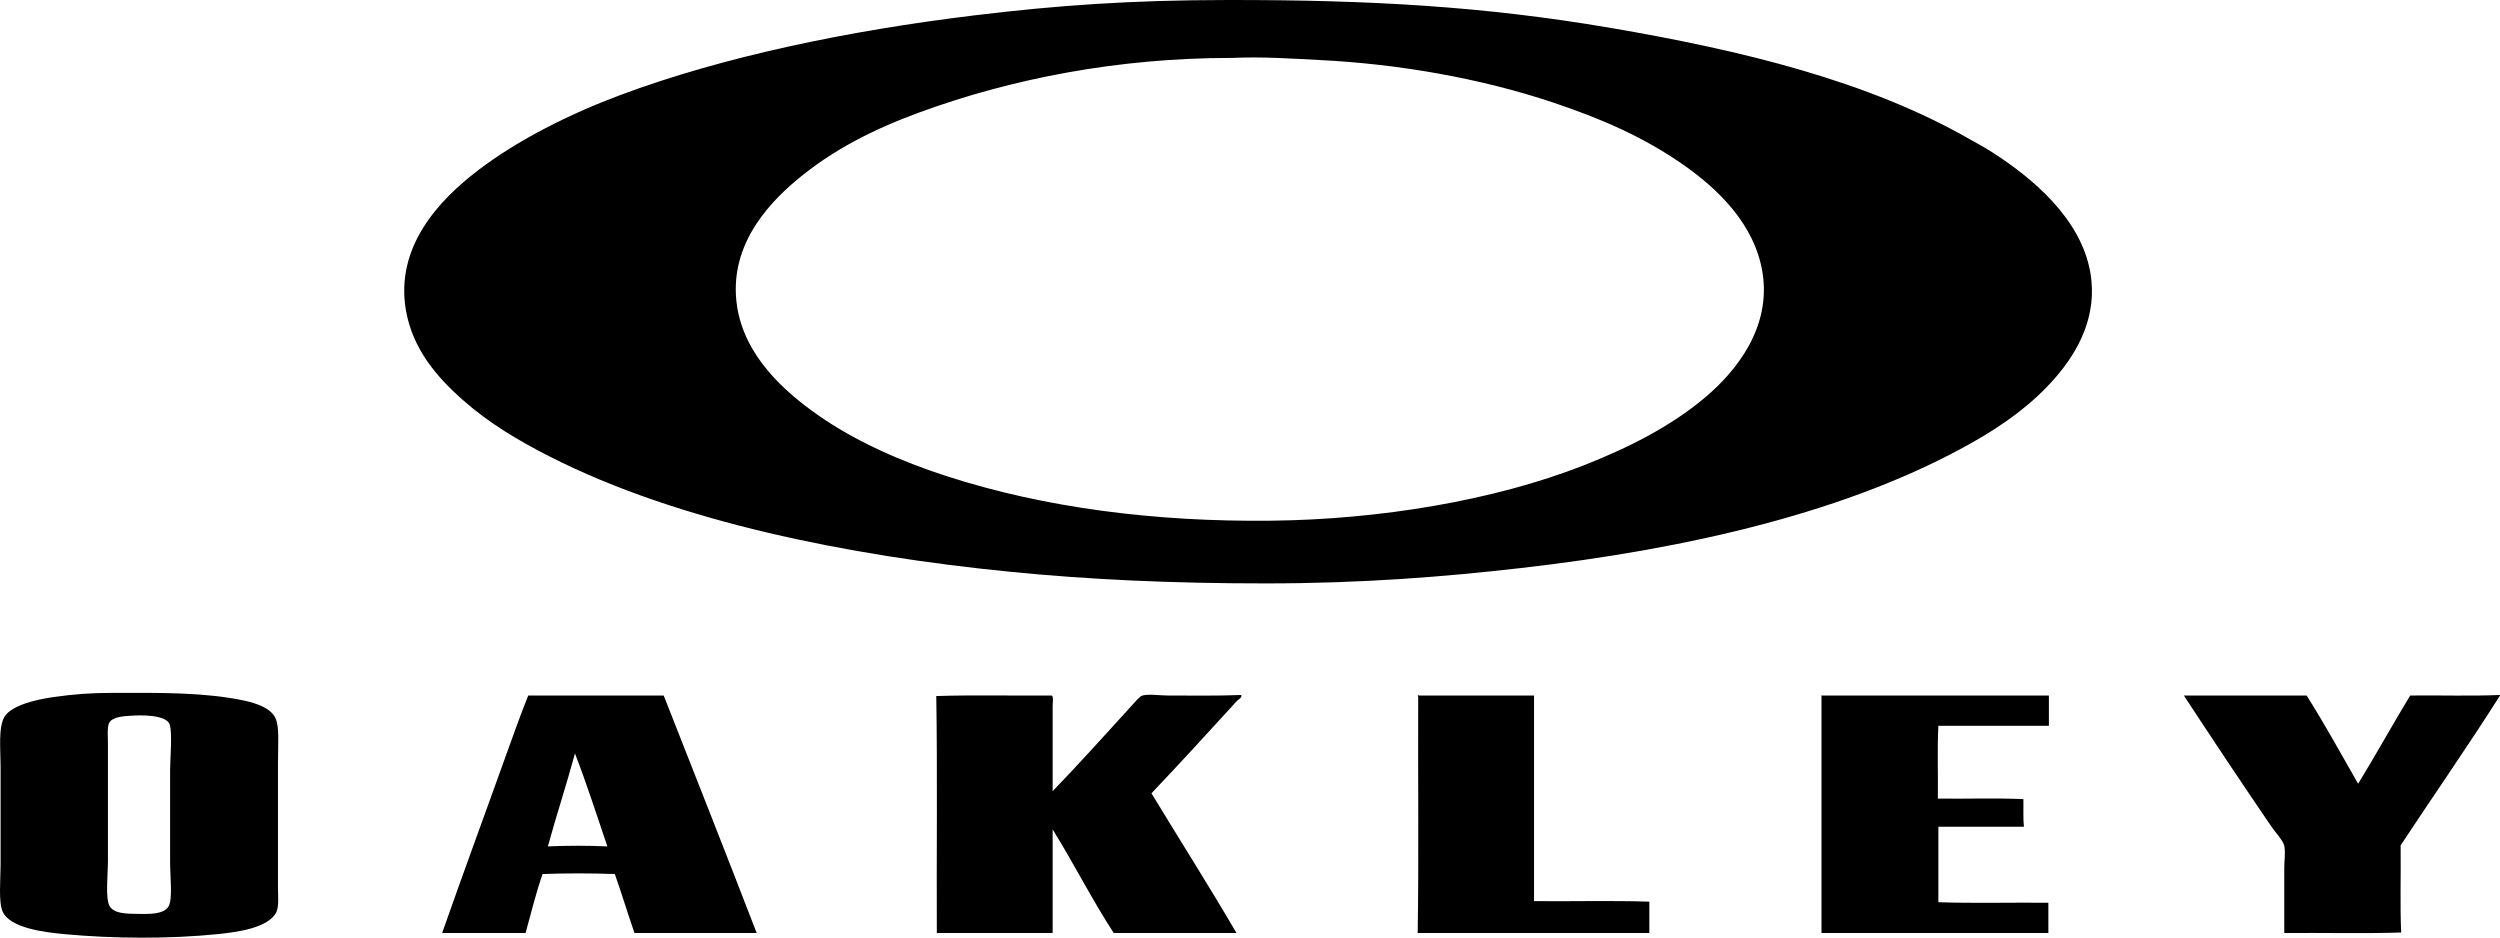
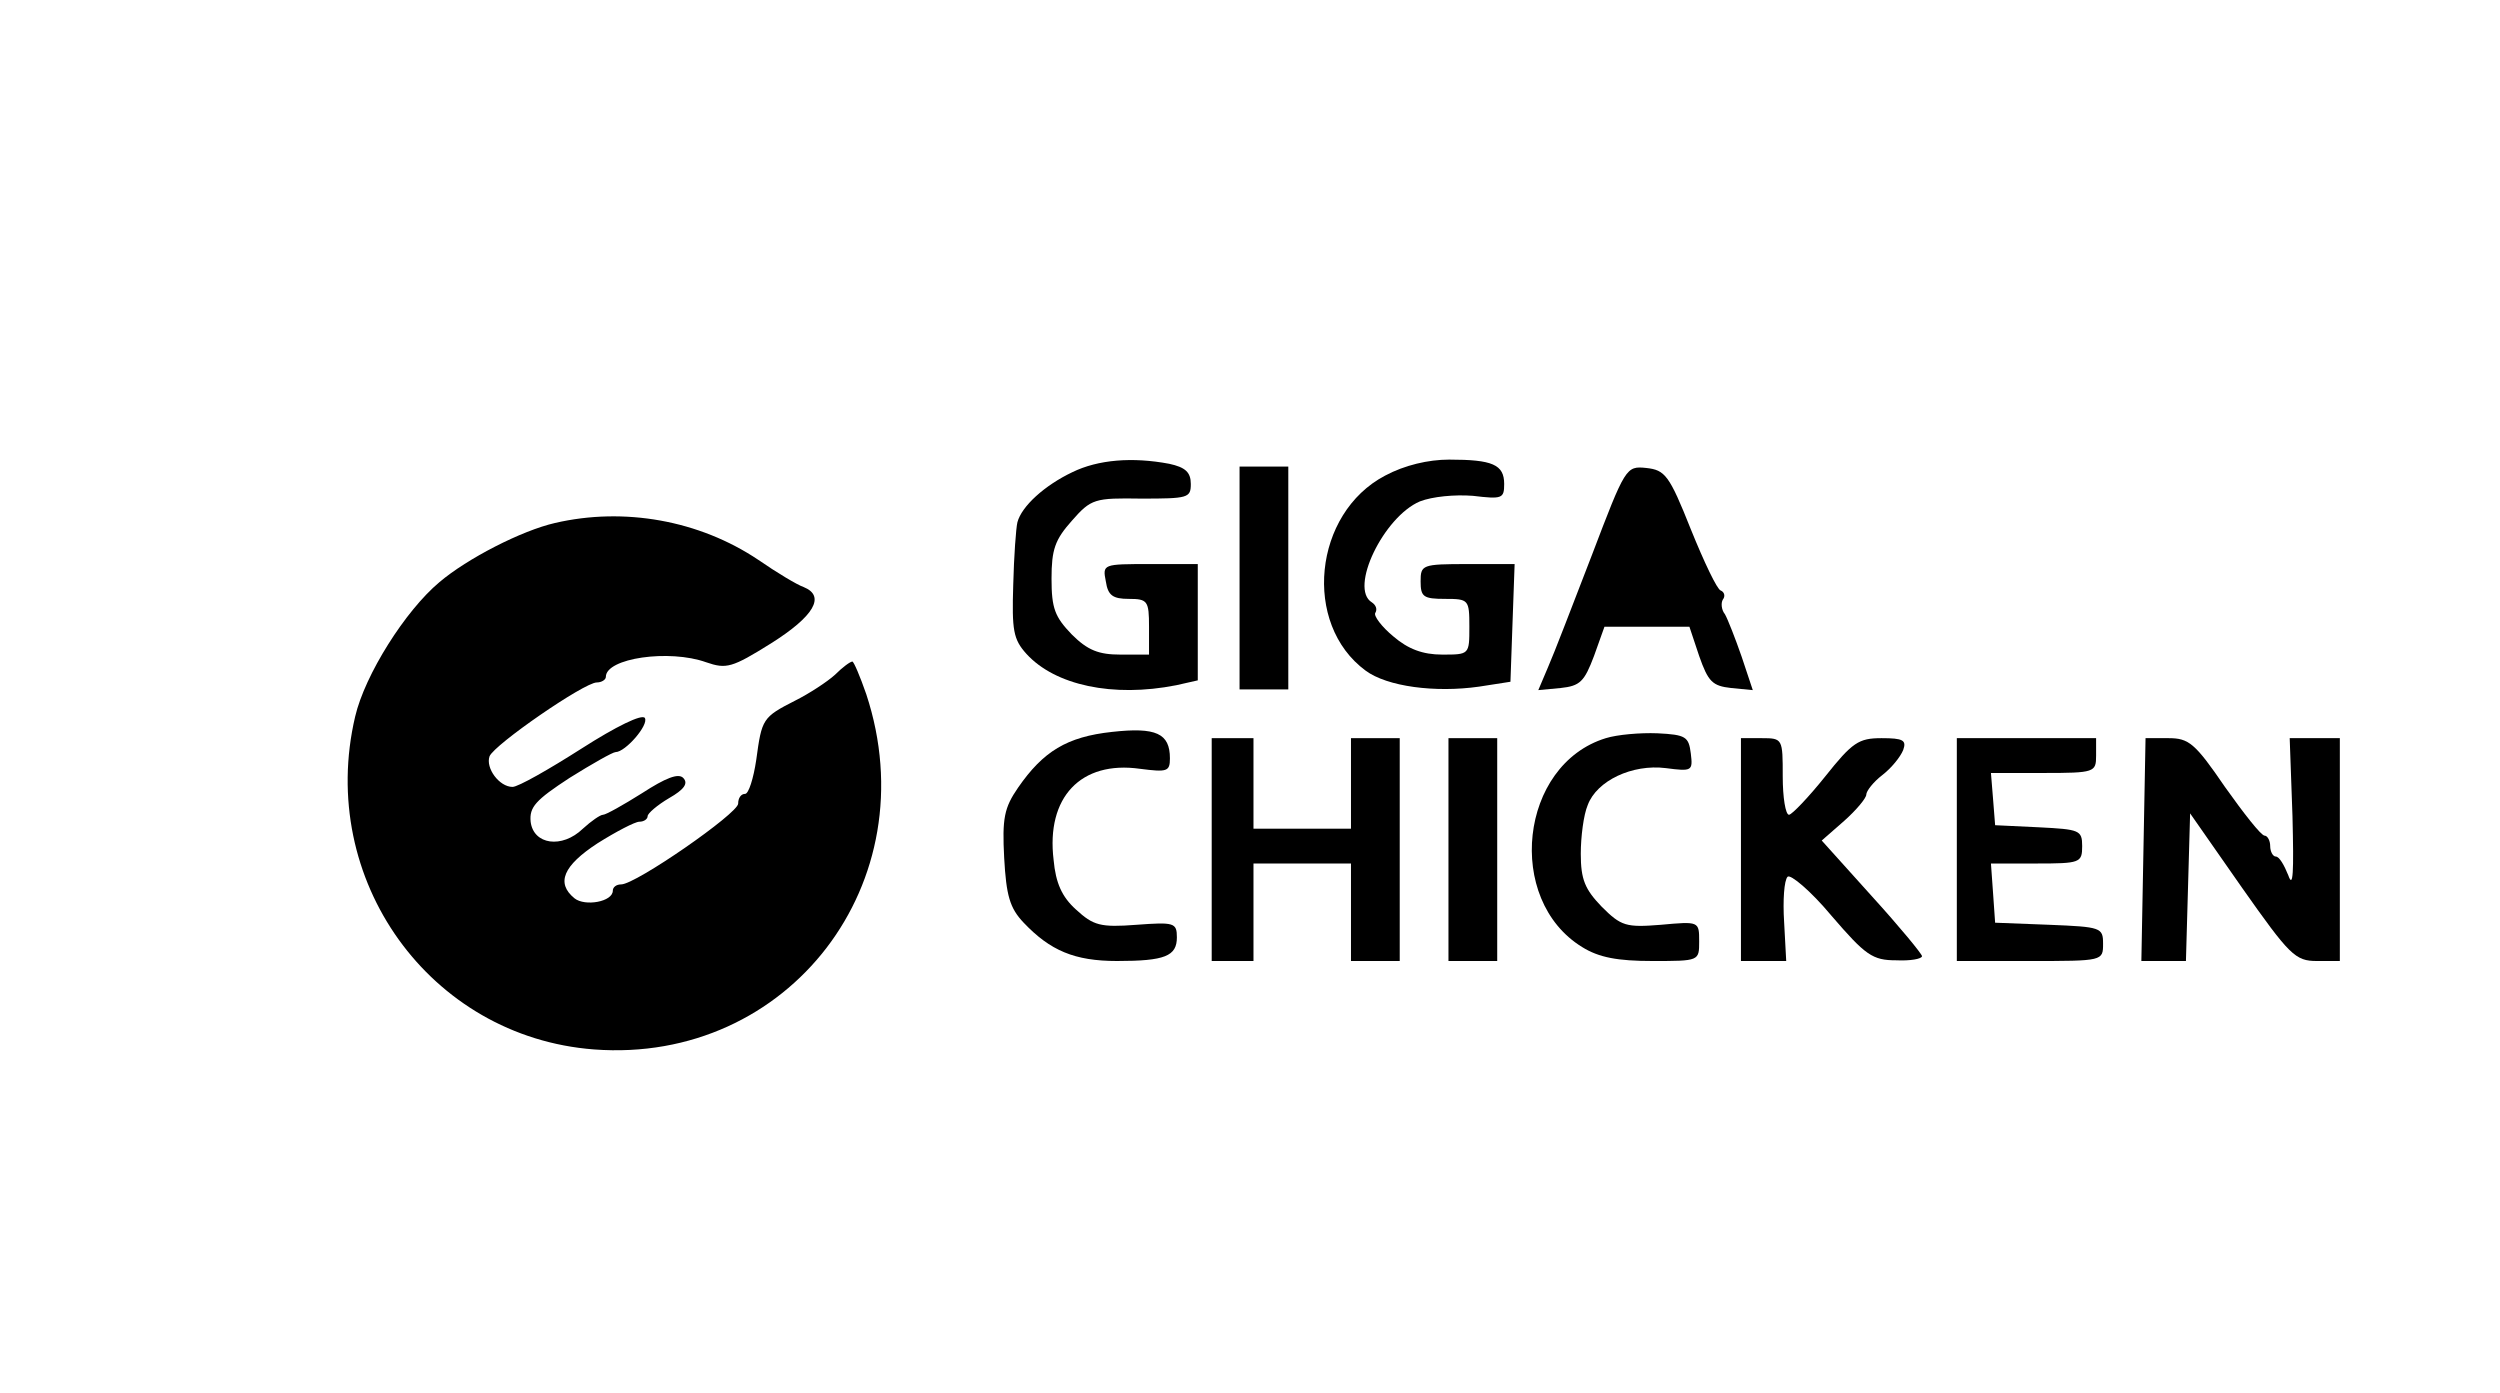
- <svg xmlns="http://www.w3.org/2000/svg" width="641.032" height="240.434" viewBox="0 0 512.826 192.347" id="svg2" version="1.1">
-   <defs id="defs42" />
-   <g transform="translate(80.93701,-0.03263164)" style="fill:#000000;fill-rule:evenodd;stroke:none" id="g4">
-     <path d="M 170.851,0.033 C 200.53,0 223.849,1.403 249.108,5.7 c 27.577,4.691 53.296,11.02 74.007,22.889 1.53,0.877 2.699,1.449 4.686,2.725 8.073,5.185 18.122,13.489 20.055,24.633 1.562,9.01 -2.65,16.349 -7.194,21.58 -4.717,5.43 -10.502,9.562 -16.676,13.079 -25.185,14.351 -58.391,21.989 -92.862,25.941 -16.019,1.836 -32.817,3.161 -52.534,3.161 -19.169,0 -36.096,-0.774 -52.426,-2.398 C 92.954,114.007 58.17,107.045 31.995,93.766 25.477,90.46 19.378,86.851 13.901,81.995 8.702,77.386 3.746,71.669 2.349,63.794 0,50.563 9.324,40.94 17.062,35.02 25.356,28.673 36.028,23.371 46.273,19.543 67.567,11.584 93.317,6.296 118.862,3.193 135.887,1.126 150.994,0.055 170.851,0.033 z m 0.764,11.88 c -23.039,0 -44.919,4.183 -64.088,11.227 -9.387,3.449 -17.73,7.686 -25.069,13.842 -6.404,5.373 -13.977,13.988 -12.207,25.831 1.527,10.215 9.649,17.501 16.567,22.344 7.723,5.405 16.987,9.492 26.377,12.533 20.286,6.572 43.012,9.402 66.485,9.155 22.3,-0.234 45.756,-4.101 64.196,-11.334 9.093,-3.567 17.817,-7.935 24.959,-13.951 6.577,-5.54 13.559,-14.488 11.772,-25.613 -1.601,-9.965 -9.2,-17.251 -16.567,-22.344 -8.102,-5.601 -16.691,-9.288 -26.376,-12.534 -14.831,-4.97 -31.682,-7.918 -47.848,-8.719 -5.071,-0.252 -11.742,-0.733 -17.984,-0.436 -0.072,0.004 -0.145,0 -0.217,0 z" id="path6" style="fill:#000000" />
-   </g>
-   <g transform="translate(-0.4067134,142.0154)" style="fill:#000000;fill-rule:evenodd;stroke:none" id="g16">
-     <path d="M 23.638,0.111 C 33.475,0.09 42.227,0 50.231,1.638 c 2.684,0.548 5.699,1.586 6.649,3.595 0.891,1.886 0.545,5.013 0.545,9.592 0,8.499 0,16.294 0,25.177 0,1.611 0.204,3.644 -0.218,4.797 -1.312,3.573 -8.444,4.418 -12.099,4.795 -9.84,1.017 -21.546,0.95 -31.607,0 C 9.556,49.221 2.498,48.374 0.967,45.015 0.056,43.018 0.53,38.302 0.53,35.316 c 0,-7.256 0,-12.565 0,-20.054 C 0.53,11.724 0,7.052 1.402,4.907 2.823,2.734 7.487,1.527 11.321,0.983 15.599,0.376 18.861,0.121 23.638,0.111 z m -0.872,6.213 c -0.395,0.803 -0.219,3.092 -0.219,4.469 0,8.412 0,15.481 0,23.76 0,2.814 -0.555,7.696 0.327,9.264 0.913,1.622 3.437,1.603 5.995,1.635 2.025,0.025 5.114,0.147 6.104,-1.526 0.895,-1.516 0.327,-6.036 0.327,-9.046 0,-7.71 0,-11.537 0,-18.965 0,-2.04 0.511,-7.804 -0.109,-9.373 -0.791,-2.003 -6.032,-1.87 -7.848,-1.744 -1.303,0.09 -3.9,0.148 -4.577,1.526 z" id="path18" style="fill:#000000" />
-   </g>
-   <g transform="translate(90.69681,142.6694)" style="fill:#000000;fill-rule:evenodd;stroke:none" id="g20">
-     <path d="m 17.657,0.002 c 8.832,-0.002 18.599,0.001 27.793,0 6.381,16.217 12.786,32.41 19.074,48.72 -8.356,0 -16.712,0 -25.069,0 -1.378,-3.999 -2.636,-8.116 -4.032,-12.099 -4.696,-0.174 -10.129,-0.186 -14.823,0 -1.342,3.854 -2.367,8.024 -3.487,12.099 -5.705,0 -11.409,0 -17.113,0 4.245,-12.115 8.733,-24.247 13.079,-36.403 1.459,-4.081 3.14,-8.714 4.578,-12.317 z m 4.033,30.953 c 3.818,-0.179 8.389,-0.179 12.207,0 -2.172,-6.401 -4.264,-12.883 -6.649,-19.072 -1.749,6.461 -3.798,12.623 -5.558,19.072 z" id="path22" style="fill:#000000" />
-   </g>
-   <g transform="translate(192.0596,142.3154)" style="fill:#000000;fill-rule:evenodd;stroke:none" id="g24">
-     <path d="m 23.87,19.975 c 5.187,-5.36 10.61,-11.388 16.022,-17.33 0.655,-0.72 1.82,-2.131 2.398,-2.289 1.299,-0.356 3.613,0 5.123,0 4.979,0 10.253,0.09 15.149,-0.109 0.211,0.587 -0.595,0.894 -0.872,1.199 -5.651,6.223 -11.725,12.828 -17.548,18.965 5.769,9.527 11.939,19.234 17.44,28.665 -8.393,0 -16.786,0 -25.178,0 C 31.957,42.26 28.19,34.764 23.87,27.823 c 0,7.084 0,14.168 0,21.253 -7.92,0 -15.84,0 -23.76,0 C 0.036,33.343 0.255,16.38 0,0.465 7.559,0.212 16.166,0.427 23.542,0.356 24.14,0.293 23.87,1.673 23.87,2.427 c 0,5.54 0,11.942 0,17.548 z" id="path26" style="fill:#000000" />
-   </g>
-   <g transform="translate(290.6976,142.4114)" style="fill:#000000;fill-rule:evenodd;stroke:none" id="g28">
-     <path d="m 0.328,0.26 c 7.883,0 15.768,0 23.652,0 -0.001,13.988 0,28.556 0,42.18 7.847,0.072 15.985,-0.145 23.651,0.109 0,2.144 0,4.287 0,6.431 -15.841,0 -31.681,0 -47.521,0 C 0.362,34.039 0.149,16.356 0.219,0.478 0,0.381 0.267,0 0.328,0.26 z" id="path30" style="fill:#000000" />
-   </g>
-   <g transform="translate(373.5956,142.4954)" style="fill:#000000;fill-rule:evenodd;stroke:none" id="g32">
-     <path d="m 0.155,0.176 c 15.514,0 31.026,0 46.54,0 0,2.071 0,4.142 0,6.213 -7.557,0 -15.113,0 -22.67,0 -0.255,4.76 -0.037,9.99 -0.109,14.932 5.813,0.072 11.916,-0.145 17.548,0.109 0.041,2.102 -0.079,4.113 0.109,5.668 -5.85,0 -11.699,0 -17.548,0 0,5.158 0,10.317 0,15.477 7.302,0.253 15.077,0.036 22.562,0.109 0,2.07 0,4.141 0,6.212 -15.514,0 -31.027,0 -46.54,0 0,-16.167 0,-32.335 0,-48.502 C 0,0.185 0.121,0 0.155,0.176 z" id="path34" style="fill:#000000" />
-   </g>
-   <g transform="translate(447.9756,142.5424)" style="fill:#000000;fill-rule:evenodd;stroke:none" id="g36">
-     <path d="M 64.741,0.02 C 64.834,0 64.843,0.063 64.85,0.129 58.425,10.307 51.202,20.633 44.468,30.865 c 0.071,5.854 -0.142,12.565 0.11,17.875 -7.776,0.254 -16.023,0.036 -23.979,0.109 -0.006,-4.263 0,-8.765 0,-13.406 0,-1.486 0.276,-3.176 0,-4.469 C 20.357,29.84 18.832,28.293 17.983,27.051 11.866,18.09 5.781,8.953 0,0.129 c 8.392,0 16.784,0 25.176,0 3.713,5.842 7.084,12.026 10.573,18.093 C 39.405,12.287 42.798,6.088 46.43,0.129 52.498,0.057 58.855,0.274 64.741,0.02 z" id="path38" style="fill:#000000" />
+ <svg xmlns="http://www.w3.org/2000/svg" version="1.0" width="359pt" height="200pt" viewBox="0 0 359 200" preserveAspectRatio="xMidYMid meet">
+   <g transform="translate(0,200) scale(0.1,-0.1)" fill="#000000" stroke="none">
+     <path d="M1540 1322 c-40 -19 -73 -49 -79 -72 -2 -8 -5 -49 -6 -90 -2 -65 0 -78 19 -99 41 -45 124 -63 215 -45 l31 7 0 83 0 84 -69 0 c-67 0 -68 0 -63 -25 3 -20 10 -25 33 -25 27 0 29 -3 29 -40 l0 -40 -41 0 c-31 0 -47 6 -70 29 -24 25 -29 37 -29 80 0 42 5 56 29 83 28 32 33 33 100 32 67 0 71 1 71 21 0 17 -8 24 -31 29 -53 10 -102 6 -139 -12z" />
+     <path d="M1989 1317 c-103 -54 -119 -213 -28 -280 31 -23 100 -32 163 -23 l45 7 3 85 3 84 -67 0 c-66 0 -68 -1 -68 -25 0 -22 4 -25 35 -25 34 0 35 -1 35 -40 0 -40 0 -40 -39 -40 -28 0 -49 8 -70 26 -17 14 -29 30 -26 34 3 5 1 11 -5 15 -33 20 17 123 69 145 18 7 50 10 76 8 42 -5 45 -4 45 17 0 28 -17 35 -79 35 -30 0 -64 -8 -92 -23z" />
+     <path d="M1780 1170 l0 -160 35 0 35 0 0 160 0 160 -35 0 -35 0 0 -160z" />
+     <path d="M2286 1203 c-27 -70 -55 -143 -63 -161 l-14 -33 32 3 c28 3 34 9 48 46 l15 42 61 0 61 0 14 -42 c13 -37 19 -43 46 -46 l31 -3 -16 48 c-9 26 -20 54 -24 61 -5 6 -6 16 -3 21 4 5 2 11 -3 13 -5 1 -24 41 -43 88 -31 78 -37 85 -64 88 -29 3 -30 1 -78 -125z" />
+     <path d="M797 1249 c-48 -11 -126 -51 -166 -85 -49 -41 -107 -133 -121 -193 -55 -234 107 -460 343 -478 280 -21 480 240 391 510 -9 26 -18 47 -20 47 -3 0 -14 -8 -25 -19 -11 -10 -37 -27 -57 -37 -47 -24 -48 -26 -56 -85 -4 -27 -11 -49 -16 -49 -6 0 -10 -6 -10 -14 0 -14 -147 -116 -168 -116 -7 0 -12 -4 -12 -9 0 -16 -40 -23 -55 -11 -27 22 -16 47 33 79 27 17 54 31 60 31 7 0 12 4 12 8 0 4 14 16 31 26 21 12 28 21 20 29 -7 7 -25 0 -59 -22 -27 -17 -52 -31 -56 -31 -4 0 -17 -9 -29 -20 -30 -29 -71 -23 -75 10 -2 21 7 31 56 63 32 20 62 37 66 37 14 0 48 39 42 49 -4 6 -41 -12 -91 -44 -47 -30 -91 -55 -99 -55 -19 0 -39 27 -33 44 7 17 136 106 154 106 7 0 13 4 13 8 0 27 91 40 144 21 29 -10 37 -8 93 27 62 39 79 68 47 81 -9 3 -39 21 -65 39 -85 57 -193 76 -292 53z" />
+     <path d="M1597 949 c-65 -7 -99 -28 -135 -80 -20 -29 -23 -44 -20 -101 3 -54 8 -72 28 -93 38 -40 73 -55 134 -55 69 0 86 7 86 34 0 21 -4 22 -58 18 -52 -4 -62 -1 -87 22 -20 18 -29 38 -32 71 -11 90 39 143 124 131 39 -5 43 -4 43 15 0 36 -20 45 -83 38z" />
+     <path d="M2306 940 c-124 -38 -145 -232 -34 -300 24 -15 51 -20 101 -20 67 0 67 0 67 28 0 29 0 29 -55 24 -50 -4 -57 -2 -85 26 -24 25 -30 39 -30 76 0 24 4 56 10 70 13 35 64 59 112 53 38 -5 39 -4 36 21 -3 24 -7 27 -48 29 -25 1 -58 -2 -74 -7z" />
+     <path d="M1740 780 l0 -160 30 0 30 0 0 70 0 70 70 0 70 0 0 -70 0 -70 35 0 35 0 0 160 0 160 -35 0 -35 0 0 -65 0 -65 -70 0 -70 0 0 65 0 65 -30 0 -30 0 0 -160z" />
+     <path d="M2080 780 l0 -160 35 0 35 0 0 160 0 160 -35 0 -35 0 0 -160z" />
+     <path d="M2500 780 l0 -160 33 0 32 0 -3 56 c-2 31 0 60 5 65 4 4 33 -20 63 -56 49 -57 59 -64 93 -64 20 -1 37 2 37 6 0 3 -32 42 -72 86 l-72 80 32 28 c18 16 32 33 32 38 0 5 10 18 23 28 13 10 26 26 30 36 5 14 0 17 -31 17 -33 0 -42 -6 -81 -55 -24 -30 -48 -55 -52 -55 -5 0 -9 25 -9 55 0 54 0 55 -30 55 l-30 0 0 -160z" />
+     <path d="M2810 780 l0 -160 105 0 c105 0 105 0 105 25 0 23 -3 24 -77 27 l-78 3 -3 43 -3 42 65 0 c63 0 66 1 66 25 0 23 -4 24 -62 27 l-63 3 -3 38 -3 37 75 0 c74 0 76 1 76 25 l0 25 -100 0 -100 0 0 -160z" />
+     <path d="M3078 780 l-3 -160 32 0 32 0 3 106 3 106 74 -106 c69 -98 77 -106 108 -106 l33 0 0 160 0 160 -36 0 -36 0 4 -112 c2 -81 1 -105 -6 -85 -6 15 -13 27 -18 27 -4 0 -8 7 -8 15 0 8 -4 15 -8 15 -5 0 -30 32 -57 70 -43 63 -52 70 -81 70 l-33 0 -3 -160z" />
  </g>
</svg>
